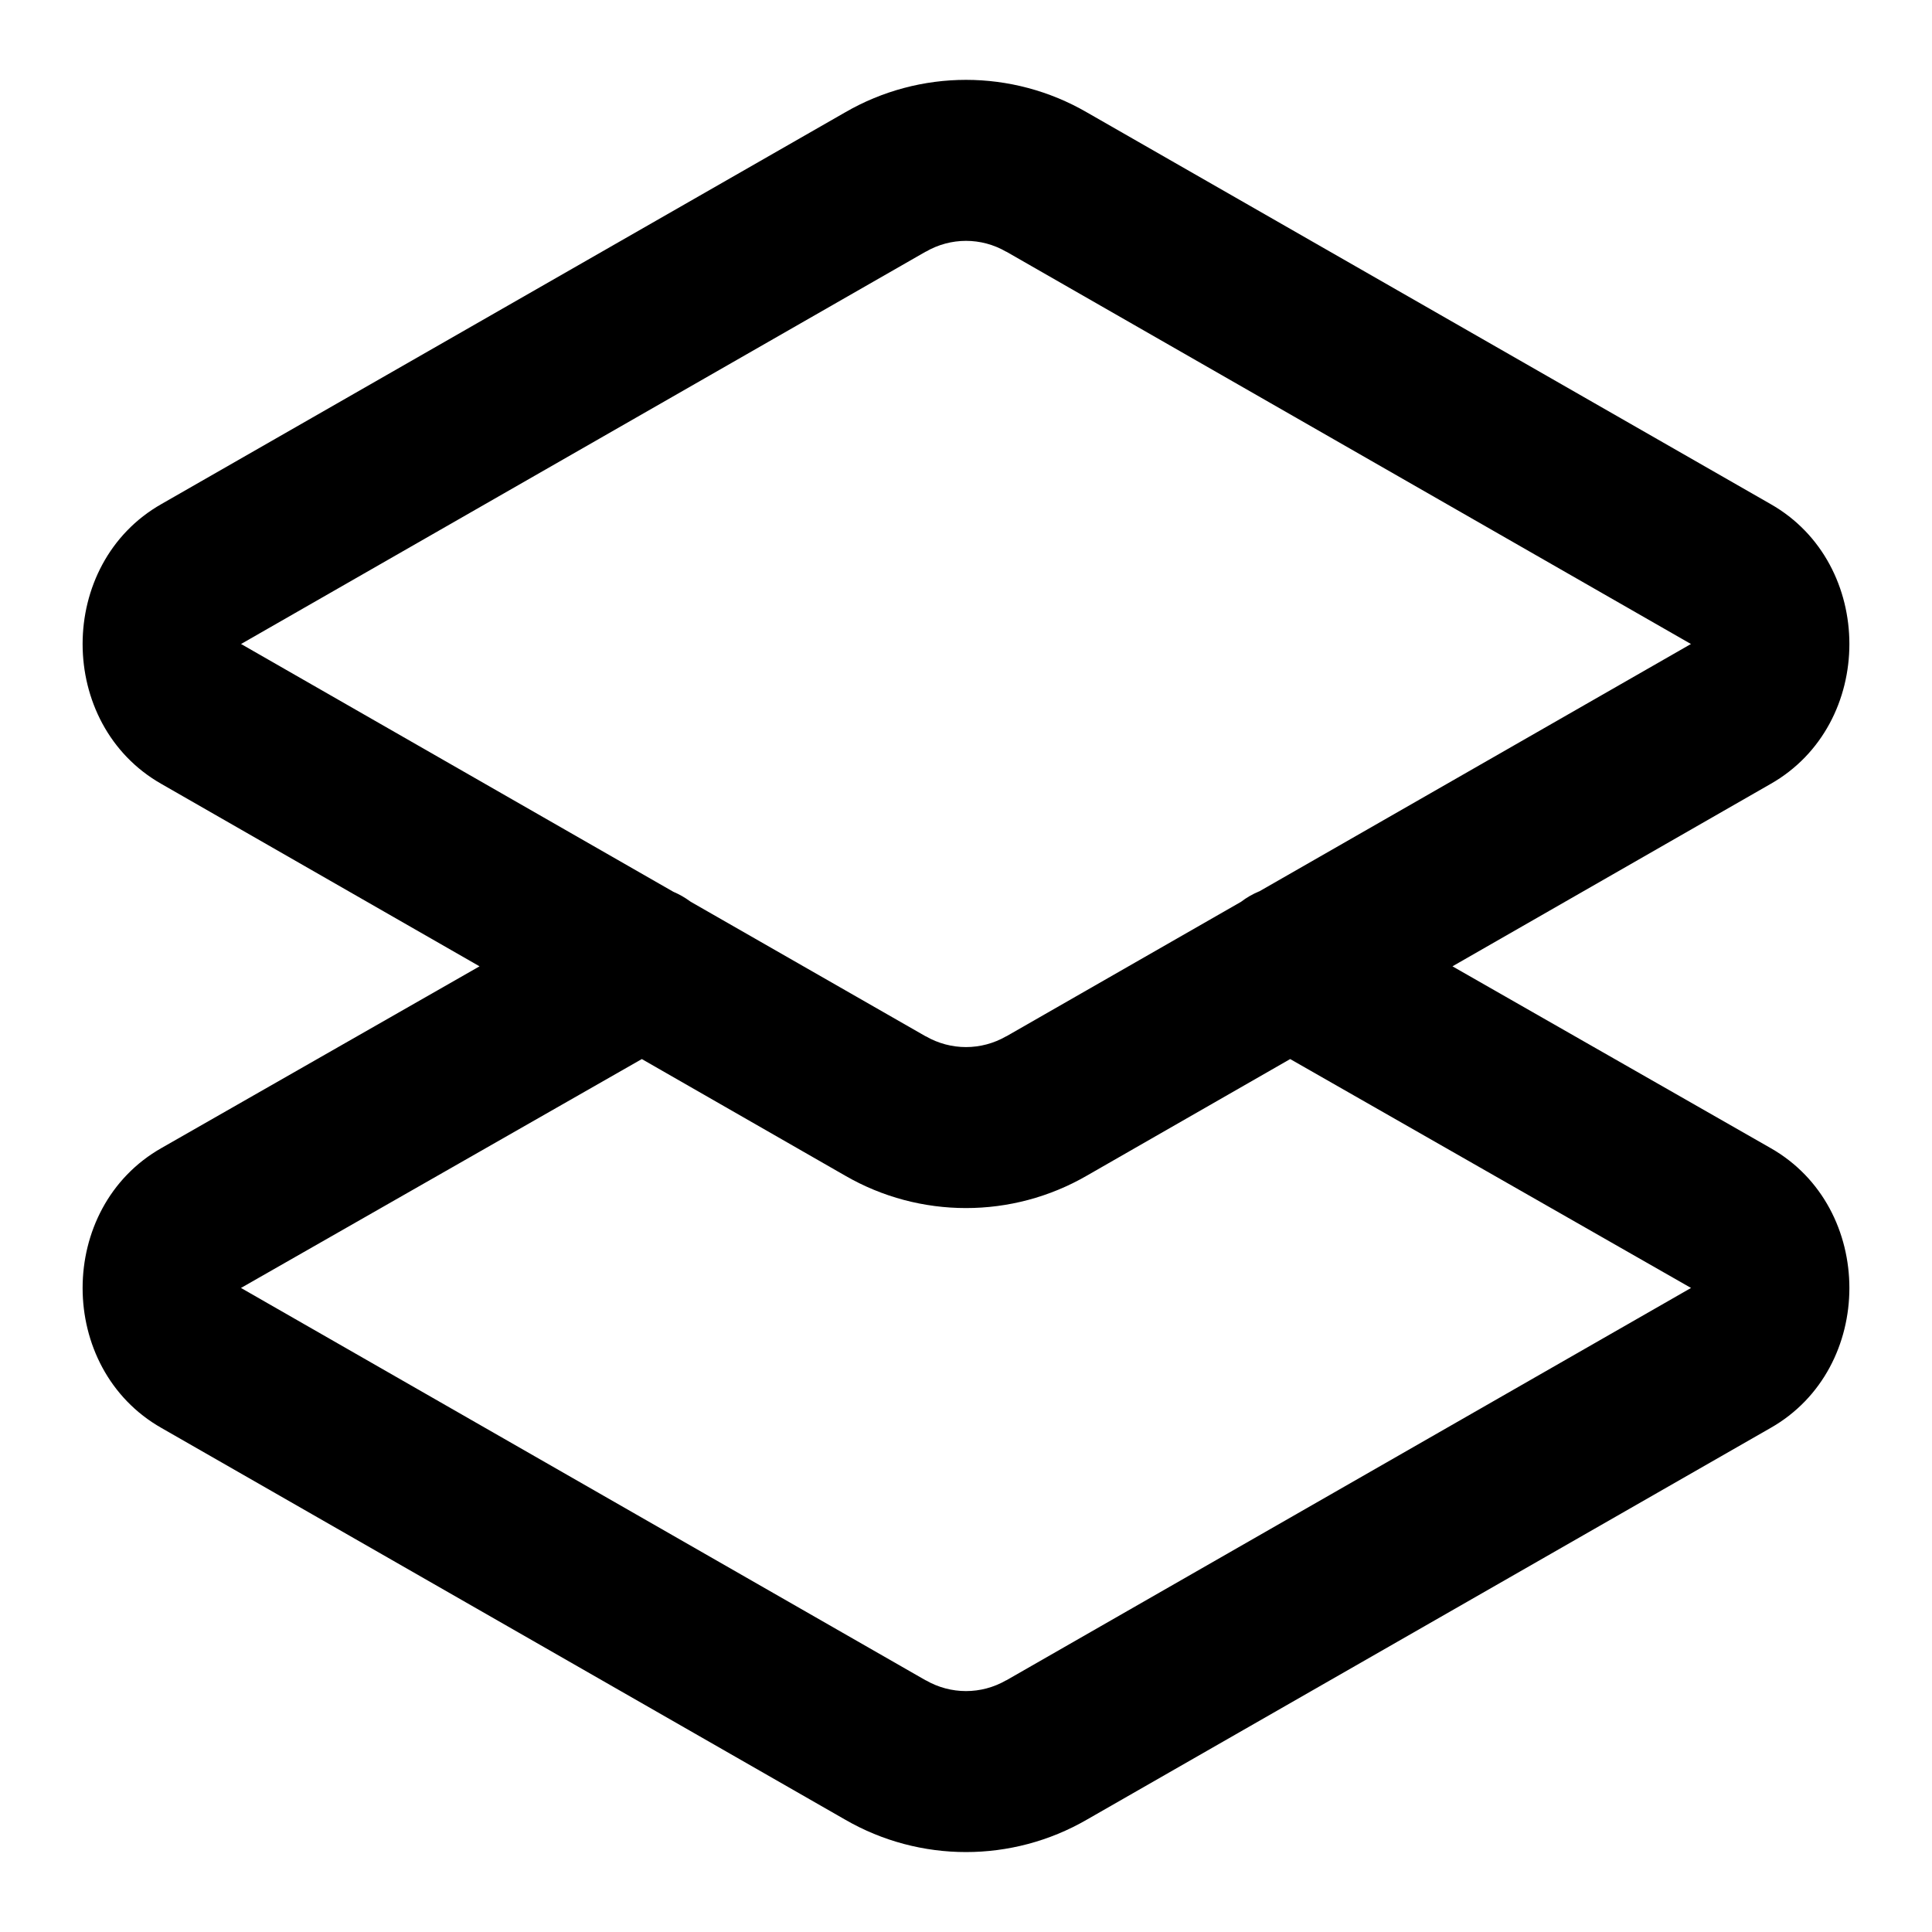
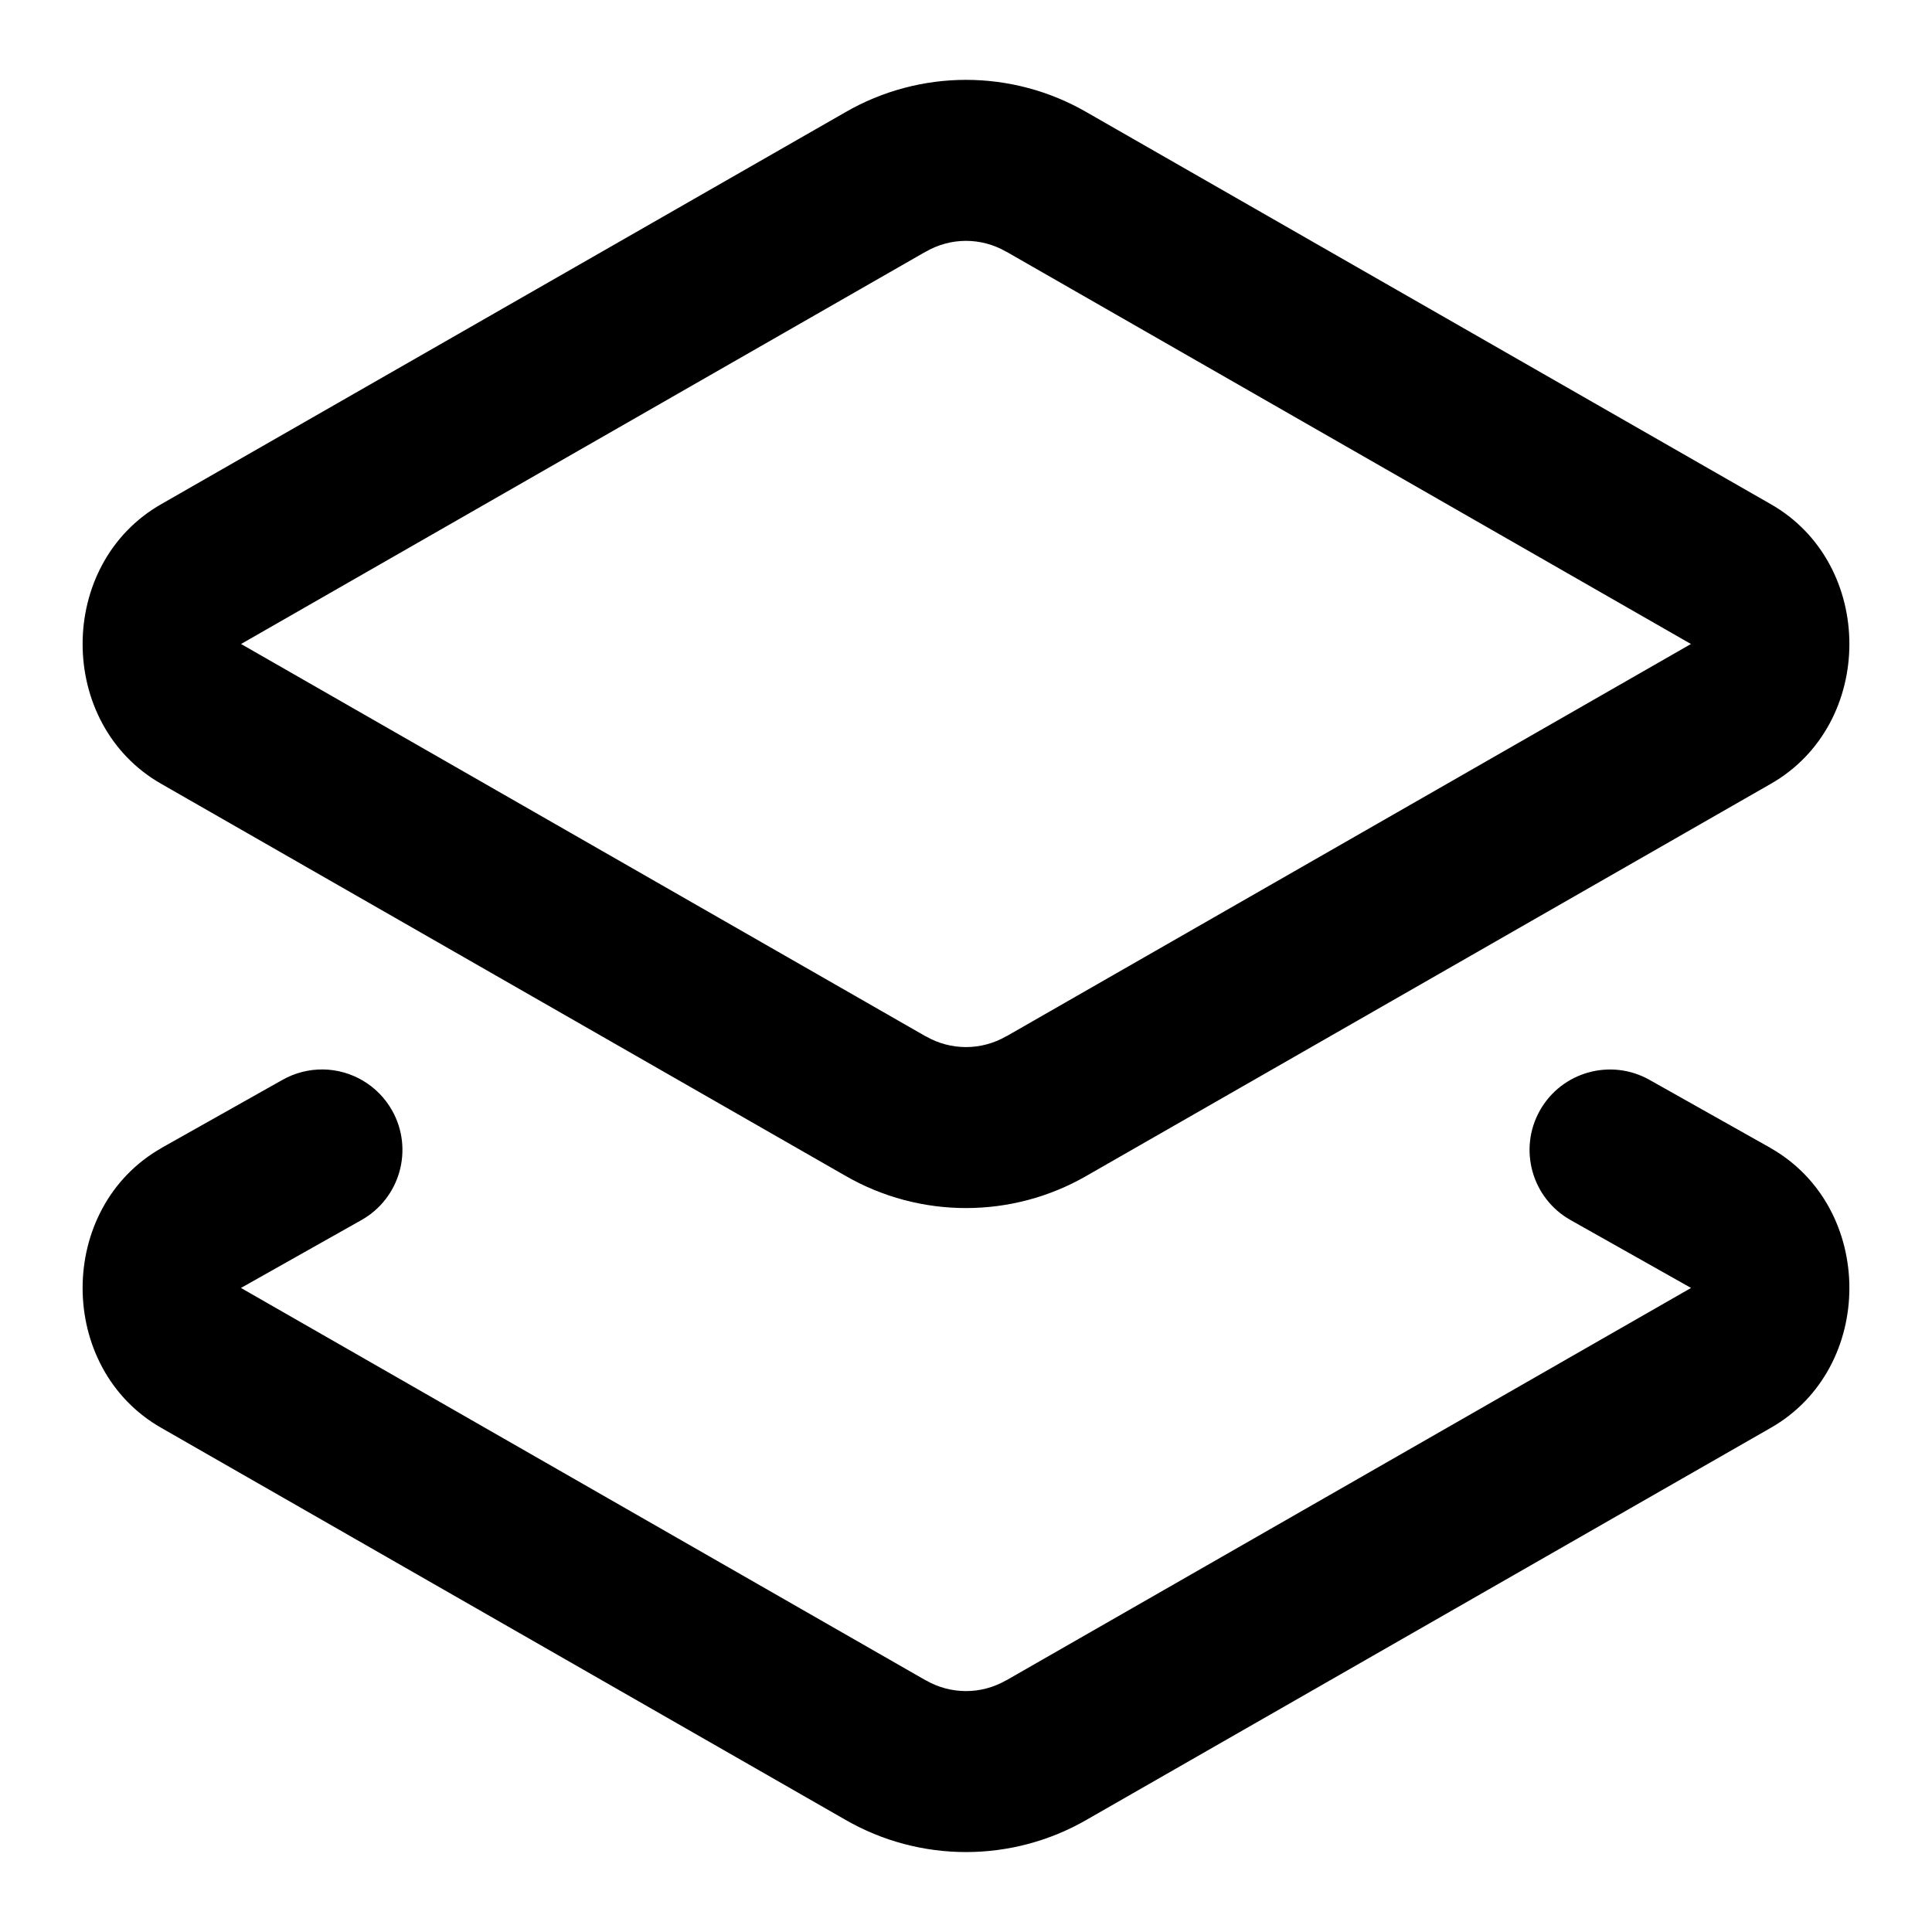
<svg xmlns="http://www.w3.org/2000/svg" width="24" height="24" viewBox="0 0 24 24" fill="currentColor" tags="stack,pile,pages,sheets,paperwork,copies,copy,duplicate,double,shortcuts" categories="design,layout">
-   <path d="M 12 0.992 C 11.482 0.992 10.963 1.127 10.5 1.395 L 2.008 6.26 C 0.699 7.001 0.699 8.999 2.008 9.74 L 5.957 12.004 L 2.008 14.26 C 0.699 15.001 0.699 16.999 2.008 17.74 L 10.5 22.605 C 11.427 23.141 12.573 23.141 13.5 22.605 L 21.992 17.74 C 23.301 16.999 23.301 15.001 21.992 14.26 L 18.043 12.004 L 21.992 9.74 C 23.301 8.999 23.301 7.001 21.992 6.26 L 13.5 1.395 C 13.037 1.127 12.518 0.992 12 0.992 z M 12 2.992 C 12.172 2.992 12.345 3.037 12.5 3.127 A 1 1 0 0 0 12.502 3.127 L 21.002 7.998 A 1 1 0 0 0 21.008 8 A 1 1 0 0 0 21.002 8.002 L 15.645 11.072 A 1 1 0 0 0 15.639 11.074 A 1 1 0 0 0 15.416 11.203 L 12.502 12.873 A 1 1 0 0 0 12.5 12.873 C 12.189 13.052 11.811 13.052 11.5 12.873 A 1 1 0 0 0 11.498 12.873 L 8.582 11.203 L 8.57 11.195 A 1 1 0 0 0 8.369 11.08 A 1 1 0 0 0 8.361 11.076 L 2.998 8.002 A 1 1 0 0 0 2.992 8 A 1 1 0 0 0 2.998 7.998 L 11.498 3.127 A 1 1 0 0 0 11.5 3.127 C 11.655 3.037 11.828 2.992 12 2.992 z M 7.973 13.156 L 10.5 14.605 C 11.427 15.141 12.573 15.141 13.5 14.605 L 16.027 13.156 L 21.004 15.998 A 1 1 0 0 0 21.008 16 A 1 1 0 0 0 21.002 16.002 L 12.502 20.873 A 1 1 0 0 0 12.5 20.873 C 12.189 21.052 11.811 21.052 11.5 20.873 A 1 1 0 0 0 11.498 20.873 L 2.998 16.002 A 1 1 0 0 0 2.992 16 A 1 1 0 0 0 2.996 15.998 L 7.973 13.156 z " />
+   <path d="M 12 0.992 C 11.482 0.992 10.963 1.127 10.5 1.395 L 2.008 6.26 C 0.699 7.001 0.699 8.999 2.008 9.74 L 10.5 14.605 C 11.427 15.141 12.573 15.141 13.5 14.605 L 21.992 9.74 C 23.301 8.999 23.301 7.001 21.992 6.26 L 13.5 1.395 C 13.037 1.127 12.518 0.992 12 0.992 z M 12 2.992 C 12.172 2.992 12.345 3.037 12.5 3.127 A 1 1 0 0 0 12.502 3.127 L 21.002 7.998 A 1 1 0 0 0 21.008 8 A 1 1 0 0 0 21.002 8.002 L 12.502 12.873 A 1 1 0 0 0 12.5 12.873 C 12.189 13.052 11.811 13.052 11.5 12.873 A 1 1 0 0 0 11.498 12.873 L 2.998 8.002 A 1 1 0 0 0 2.992 8 A 1 1 0 0 0 2.998 7.998 L 11.498 3.127 A 1 1 0 0 0 11.5 3.127 C 11.655 3.037 11.828 2.992 12 2.992 z M 4.012 13.285 A 1 1 0 0 0 3.51 13.414 L 2.01 14.258 A 1 1 0 0 0 2.008 14.26 C 0.699 15.001 0.699 16.999 2.008 17.74 L 10.5 22.605 C 11.427 23.141 12.573 23.141 13.5 22.605 L 21.992 17.74 C 23.301 16.999 23.301 15.001 21.992 14.26 A 1 1 0 0 0 21.99 14.258 L 20.49 13.414 A 1 1 0 0 0 19.129 13.795 A 1 1 0 0 0 19.51 15.156 L 21.008 16 A 1 1 0 0 0 21.002 16.002 L 12.502 20.873 A 1 1 0 0 0 12.5 20.873 C 12.189 21.052 11.811 21.052 11.5 20.873 A 1 1 0 0 0 11.498 20.873 L 2.998 16.002 A 1 1 0 0 0 2.992 16 L 4.49 15.156 A 1 1 0 0 0 4.871 13.795 A 1 1 0 0 0 4.012 13.285 z " />
</svg>
